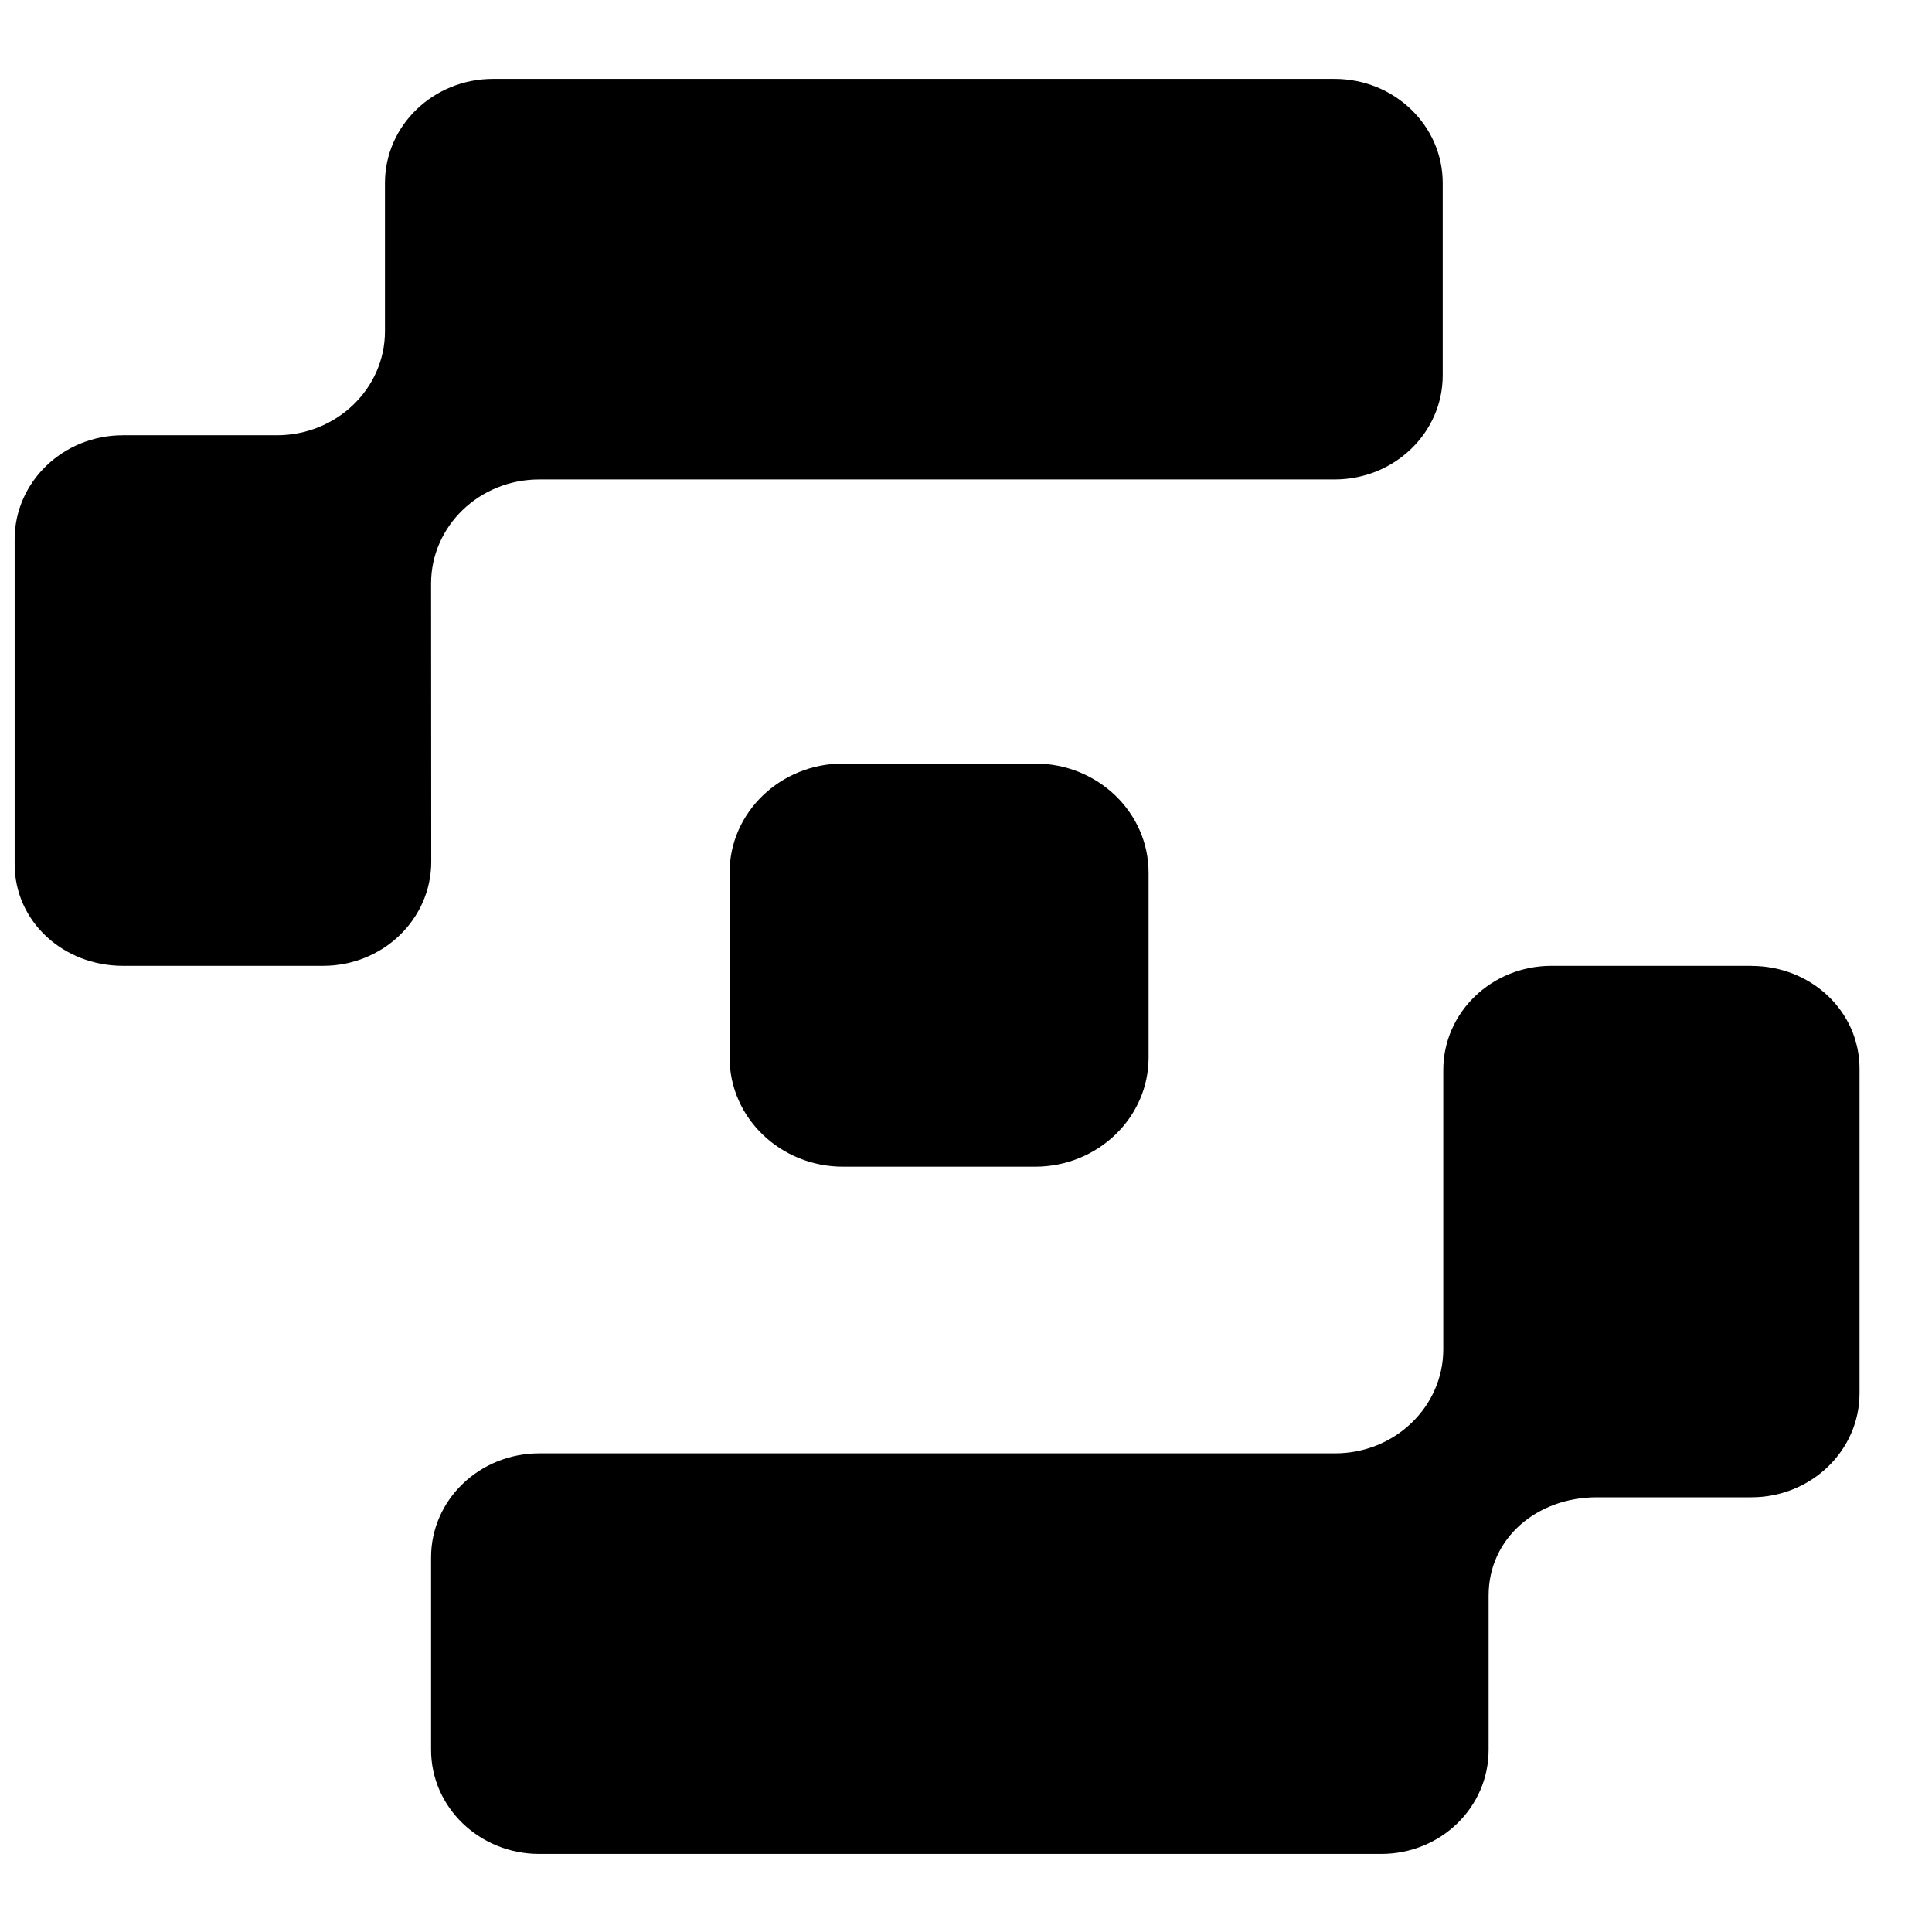
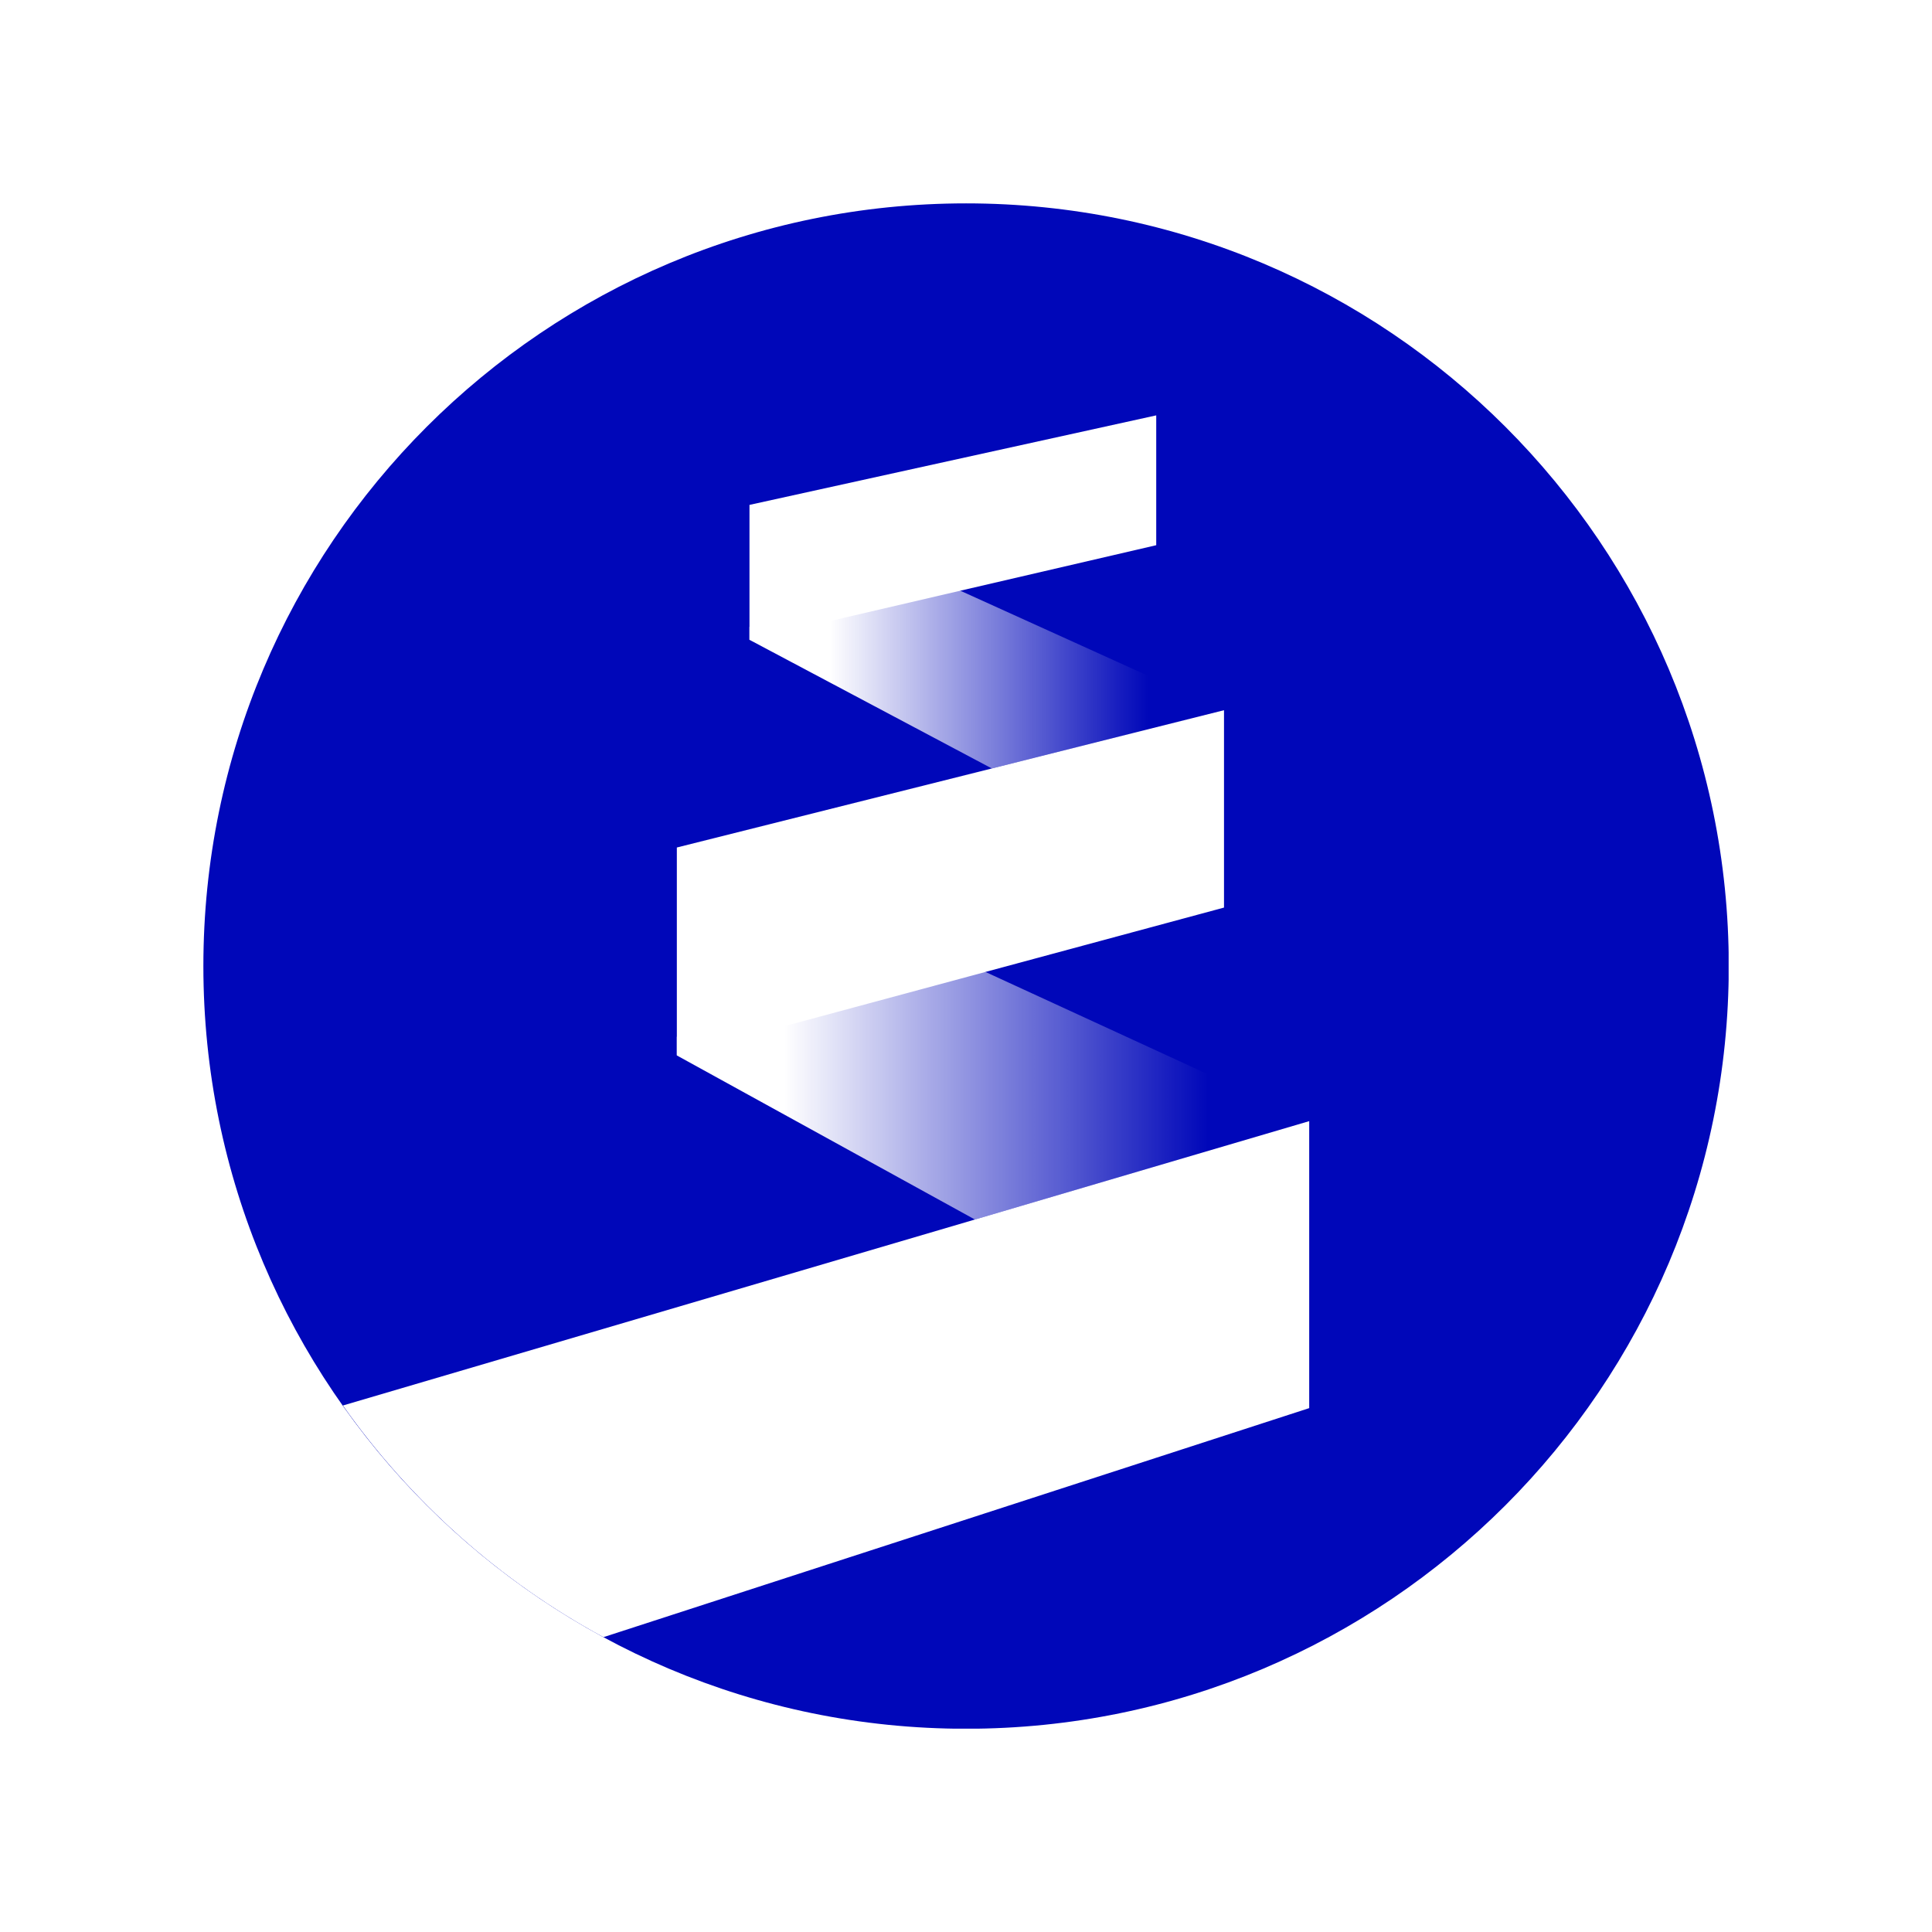
- <svg xmlns="http://www.w3.org/2000/svg" width="384" height="384" viewBox="0 0 24 24" fill="none">
-   <path d="M21.757 11.998h-2.485c-.742 0-1.343.579-1.343 1.293v3.47c0 .714-.602 1.293-1.344 1.293H6.699c-.743 0-1.344.578-1.344 1.292v2.391c0 .714.601 1.293 1.344 1.293h10.458c.742 0 1.335-.579 1.335-1.293V19.82c0-.714.602-1.22 1.344-1.22h1.92c.743 0 1.344-.58 1.344-1.293v-4.03c0-.714-.601-1.278-1.343-1.278ZM5.355 7.249c0-.714.6-1.293 1.343-1.293h9.88c.743 0 1.344-.579 1.344-1.293v-2.39c0-.714-.601-1.293-1.344-1.293H6.125c-.742 0-1.343.579-1.343 1.293v1.842c0 .714-.602 1.292-1.344 1.292H1.526C.784 5.407.182 5.986.182 6.7v4.034c0 .714.604 1.264 1.346 1.264h2.485c.743 0 1.344-.579 1.344-1.293L5.355 7.25ZM10.472 9.485h2.387c.778 0 1.409.608 1.409 1.356v2.296c0 .748-.632 1.356-1.41 1.356h-2.386c-.778 0-1.409-.608-1.409-1.356v-2.296c0-.749.632-1.356 1.409-1.356Z" fill="currentColor" />
+ <svg xmlns="http://www.w3.org/2000/svg" width="384px" height="384px" viewBox="0 0 384 384" version="1.1">
+   <defs>
+     <clipPath id="clip1">
+       <path d="M 40.422 40.422 L 343.578 40.422 L 343.578 343.578 L 40.422 343.578 Z M 40.422 40.422 " />
+     </clipPath>
+     <linearGradient id="linear0" gradientUnits="userSpaceOnUse" x1="73.707" y1="66.422" x2="120.374" y2="66.422" gradientTransform="matrix(2.021053,0,0,2.021053,0,0)">
+       <stop offset="0.17" style="stop-color:rgb(100%,100%,100%);stop-opacity:1;" />
+       <stop offset="0.84" style="stop-color:rgb(100%,100%,100%);stop-opacity:0;" />
+     </linearGradient>
+     <linearGradient id="linear1" gradientUnits="userSpaceOnUse" x1="66.563" y1="107.181" x2="128.751" y2="107.181" gradientTransform="matrix(2.021053,0,0,2.021053,0,0)">
+       <stop offset="0.17" style="stop-color:rgb(100%,100%,100%);stop-opacity:1;" />
+       <stop offset="0.84" style="stop-color:rgb(100%,100%,100%);stop-opacity:0;" />
+     </linearGradient>
+   </defs>
+   <g id="surface1">
+     <g clip-path="url(#clip1)" clip-rule="nonzero">
+       <path style=" stroke:none;fill-rule:nonzero;fill:rgb(0%,2.745%,72.549%);fill-opacity:1;" d="M 192.012 343.605 C 275.734 343.605 343.605 275.734 343.605 192.012 C 343.605 108.289 275.734 40.422 192.012 40.422 C 108.289 40.422 40.422 108.289 40.422 192.012 C 40.422 275.734 108.289 343.605 192.012 343.605 Z M 192.012 343.605 " />
+     </g>
+     <path style=" stroke:none;fill-rule:nonzero;fill:url(#linear0);" d="M 243.281 141.16 L 187.152 115.723 L 148.965 124.594 L 148.965 127.168 L 197.137 152.738 Z M 243.281 141.16 " />
+     <path style=" stroke:none;fill-rule:nonzero;fill:url(#linear1);" d="M 260.211 222.781 L 190.844 190.871 L 134.527 206.059 L 134.527 209.777 L 193.781 242.395 L 260.211 222.836 Z M 260.211 222.781 " />
+     <path style=" stroke:none;fill-rule:nonzero;fill:rgb(100%,100%,100%);fill-opacity:1;" d="M 148.965 127.168 L 187.152 118.27 L 229.809 108.363 L 229.809 82.559 L 148.965 100.352 Z M 148.965 127.168 " />
+     <path style=" stroke:none;fill-rule:nonzero;fill:rgb(100%,100%,100%);fill-opacity:1;" d="M 243.281 141.16 L 197.137 152.738 L 134.527 168.449 L 134.527 209.727 L 190.844 194.535 L 243.281 180.387 Z M 243.281 141.16 " />
+     <path style=" stroke:none;fill-rule:nonzero;fill:rgb(100%,100%,100%);fill-opacity:1;" d="M 68.152 279.355 C 81.598 298.398 99.309 314.238 119.938 325.398 L 260.215 279.875 L 260.215 222.836 L 193.754 242.395 Z M 68.152 279.355 " />
+   </g>
</svg>
